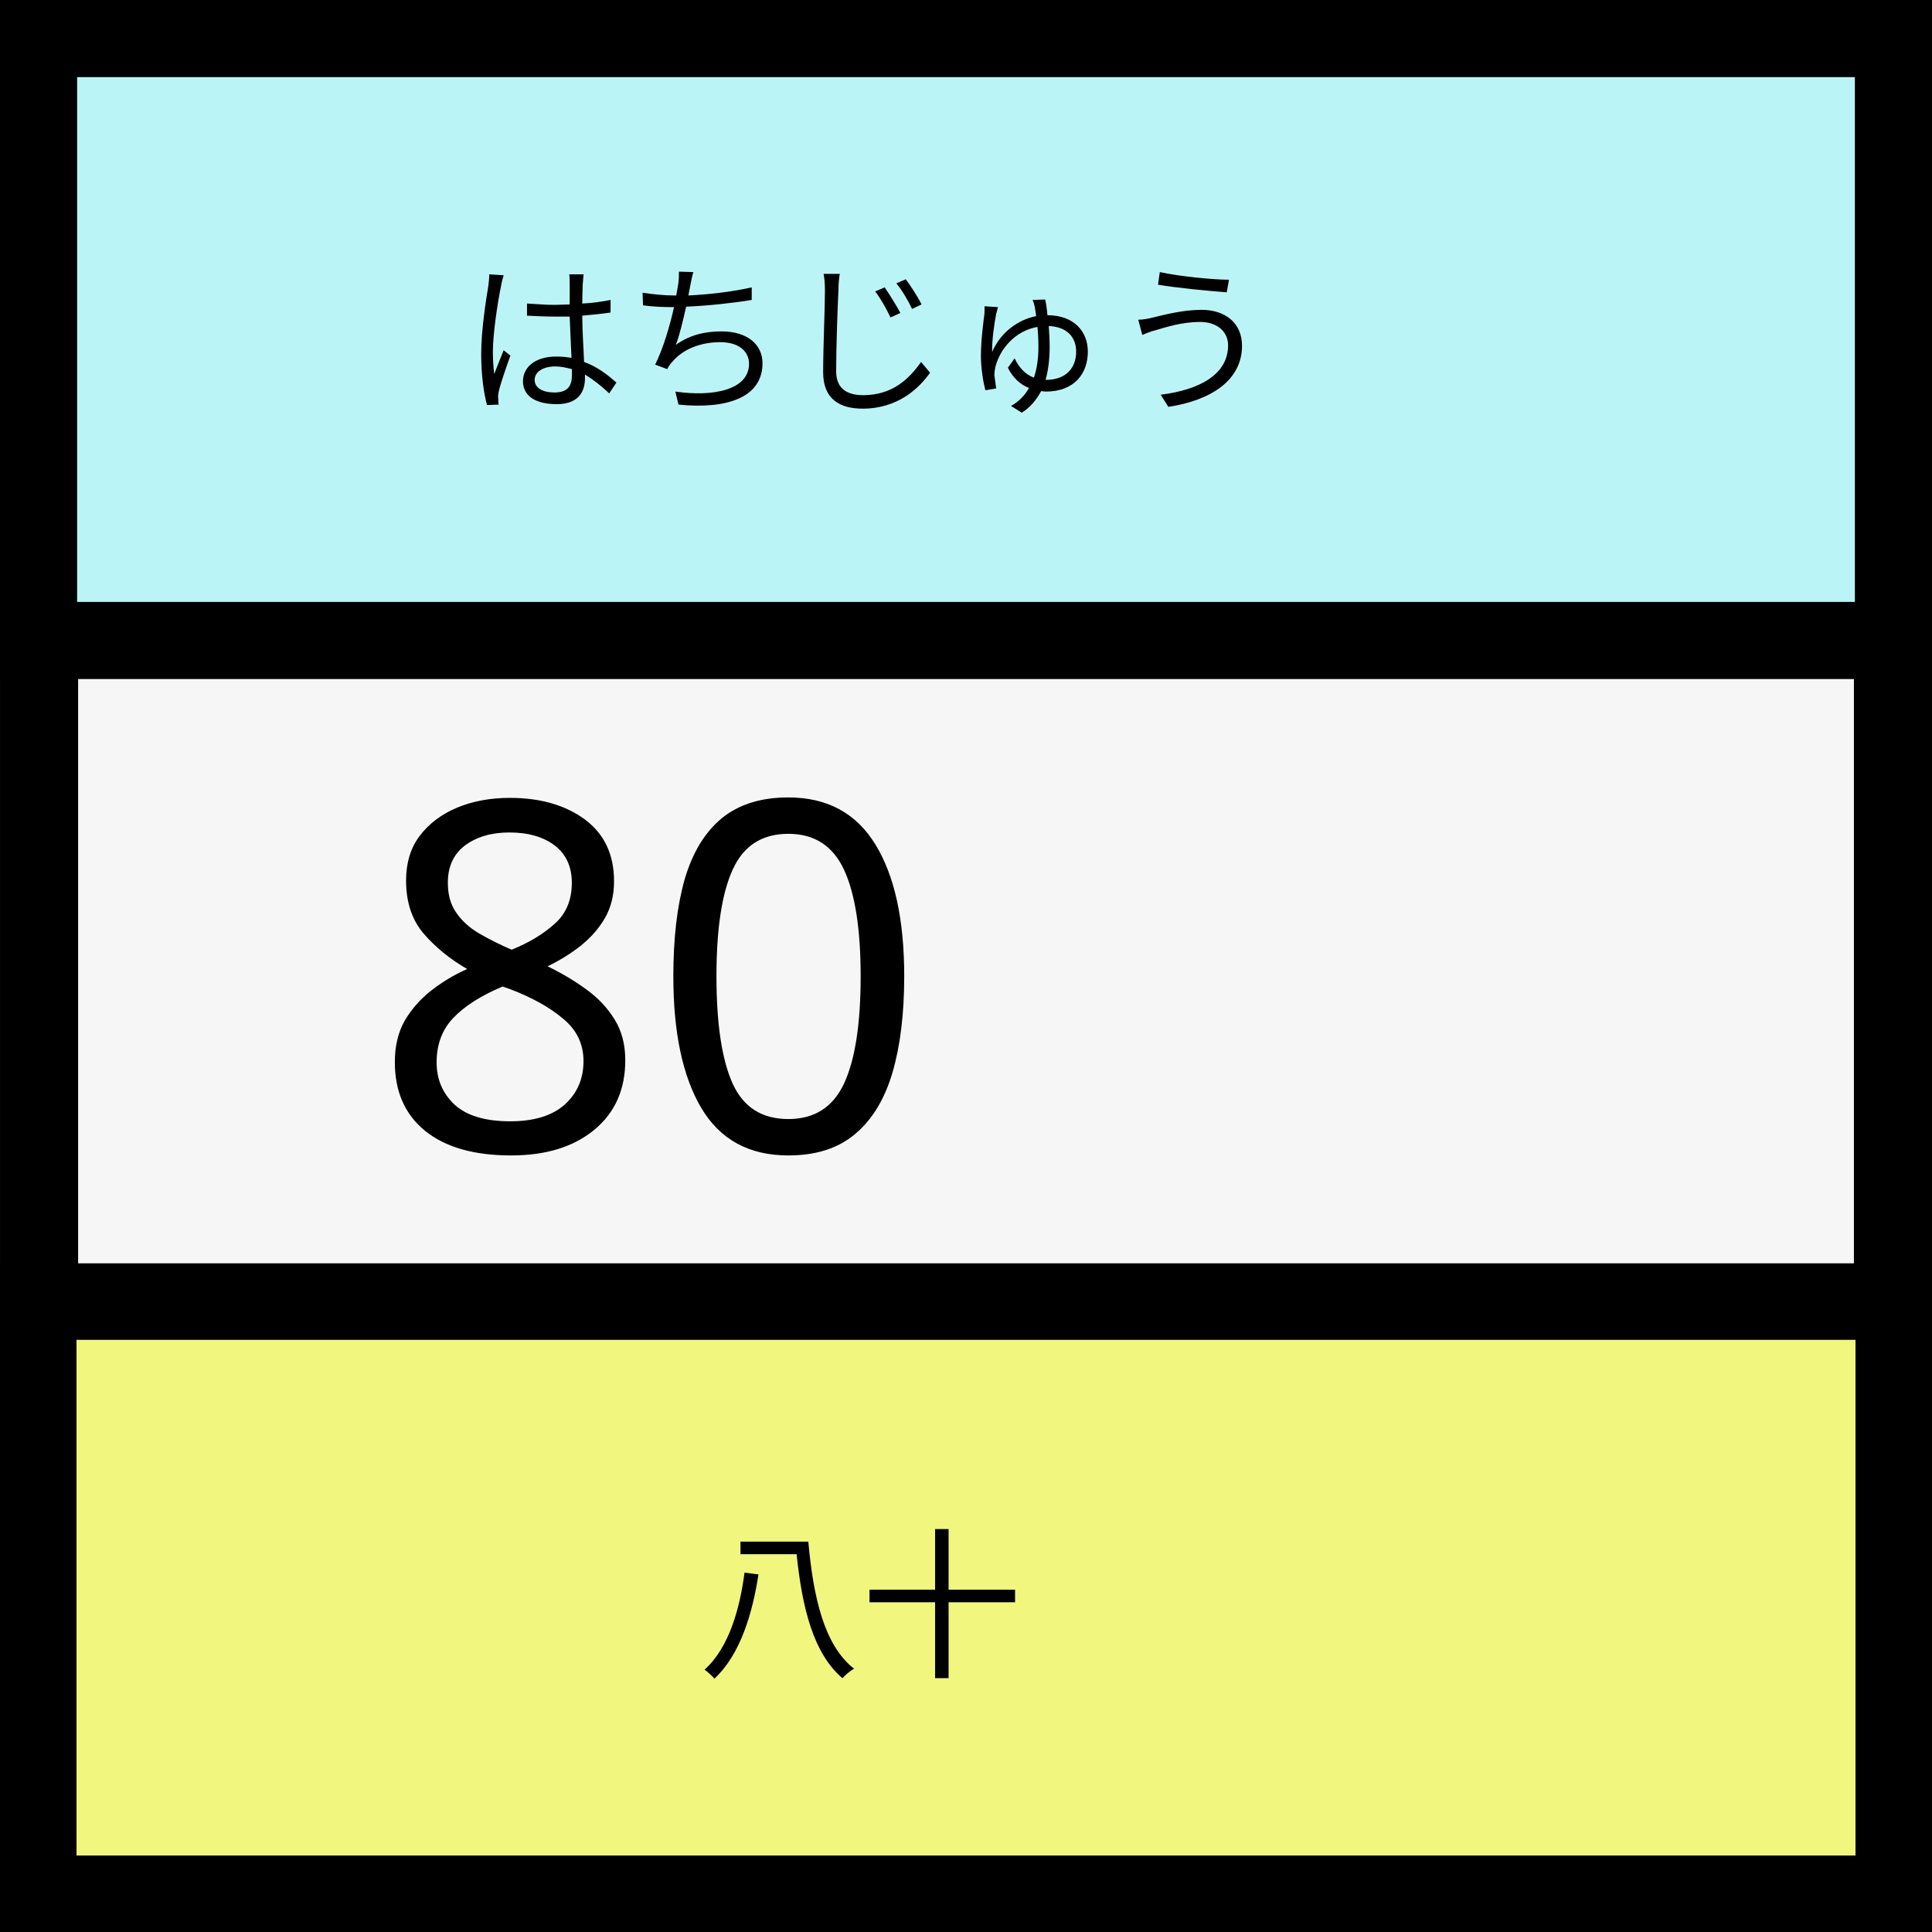
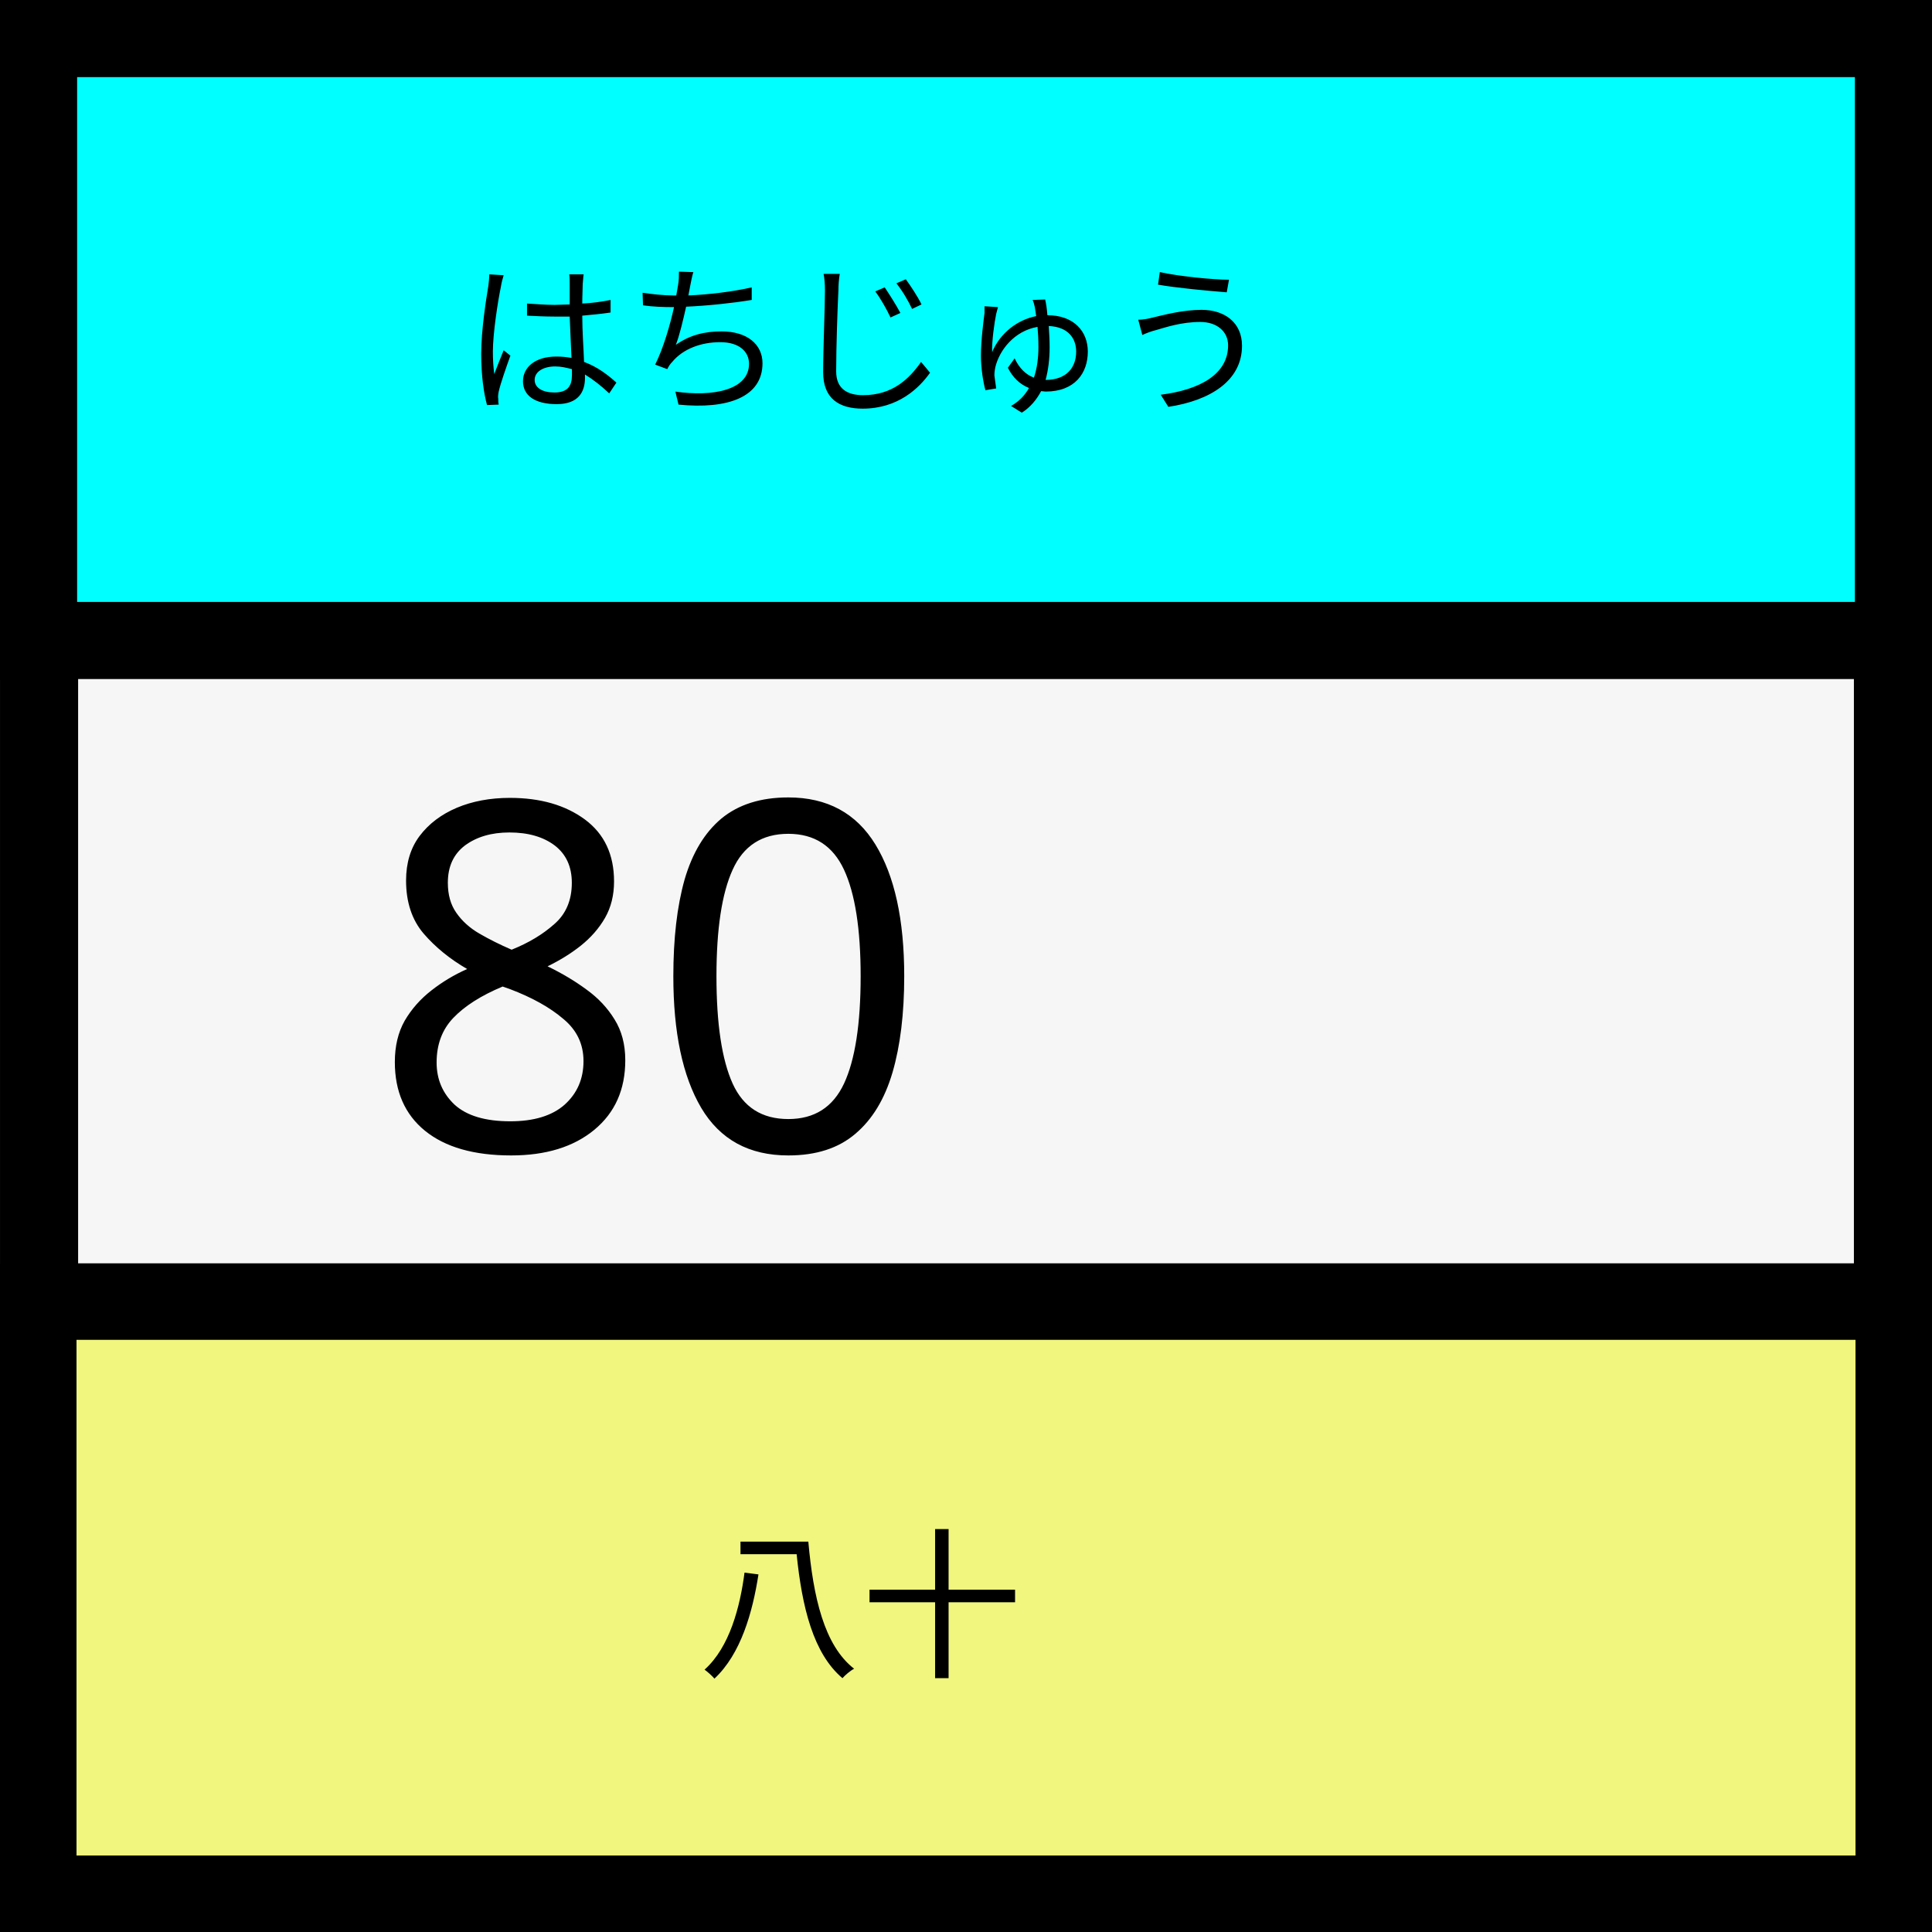
<svg xmlns="http://www.w3.org/2000/svg" width="254" height="254" viewBox="0 0 67.204 67.204" version="1.1" id="svg1">
  <defs id="defs1" />
  <g id="layer1">
    <rect style="fill:#f6f6f6;stroke:#000000;stroke-width:2.717;paint-order:fill markers stroke;stroke-dasharray:none" id="rect1" width="64.487" height="64.487" x="1.359" y="1.359" />
-     <rect style="fill:#bbf4f6;fill-opacity:1;stroke:#000000;stroke-width:2.683;stroke-dasharray:none;paint-order:fill markers stroke" id="rect1-3" width="64.522" height="20.938" x="1.341" y="1.341" />
+     <rect style="fill:#00ffff;fill-opacity:1;stroke:#000000;stroke-width:2.683;stroke-dasharray:none;paint-order:fill markers stroke" id="rect1-3" width="64.522" height="20.938" x="1.341" y="1.341" />
    <rect style="fill:#f0f67e;fill-opacity:1;stroke:#000000;stroke-width:2.661;stroke-dasharray:none;paint-order:fill markers stroke" id="rect1-3-2" width="64.543" height="20.599" x="1.331" y="45.275" />
    <text xml:space="preserve" style="font-size:16.933px;line-height:1.25;font-family:sans-serif;text-align:center;letter-spacing:0px;word-spacing:0px;text-anchor:middle;stroke-width:0.265" x="33.598" y="40.018" id="text1">
-       <tspan id="tspan1" style="font-style:normal;font-variant:normal;font-weight:normal;font-stretch:normal;font-size:16.933px;font-family:'BIZ UDPゴシック';-inkscape-font-specification:'BIZ UDPゴシック';text-align:center;text-anchor:middle;stroke-width:0.265" x="33.598" y="40.018">80</tspan>
+       <tspan id="tspan1" style="font-style:normal;font-variant:normal;font-weight:normal;font-stretch:normal;font-size:16.933px;font-family:'モトヤ教科書3等幅';-inkscape-font-specification:'モトヤ教科書3等幅';text-align:center;text-anchor:middle;stroke-width:0.265" x="33.598" y="40.018">80</tspan>
    </text>
    <text xml:space="preserve" style="font-size:5.644px;line-height:1.25;font-family:sans-serif;text-align:center;letter-spacing:0px;word-spacing:0px;text-anchor:middle;stroke-width:0.265" x="33.86" y="13.885" id="text1-0">
      <tspan id="tspan1-4" style="font-style:normal;font-variant:normal;font-weight:normal;font-stretch:normal;font-size:5.644px;font-family:'BIZ UDPゴシック';-inkscape-font-specification:'BIZ UDPゴシック';text-align:center;text-anchor:middle;stroke-width:0.265" x="33.86" y="13.885">はちじゅう</tspan>
    </text>
    <text xml:space="preserve" style="font-size:5.644px;line-height:1.25;font-family:sans-serif;text-align:center;letter-spacing:0px;word-spacing:0px;text-anchor:middle;stroke-width:0.265" x="33.602" y="57.923" id="text1-0-2">
      <tspan id="tspan1-4-3" style="font-style:normal;font-variant:normal;font-weight:normal;font-stretch:normal;font-size:5.644px;font-family:'BIZ UDPゴシック';-inkscape-font-specification:'BIZ UDPゴシック';text-align:center;text-anchor:middle;stroke-width:0.265" x="33.602" y="57.923">八十</tspan>
    </text>
  </g>
</svg>
